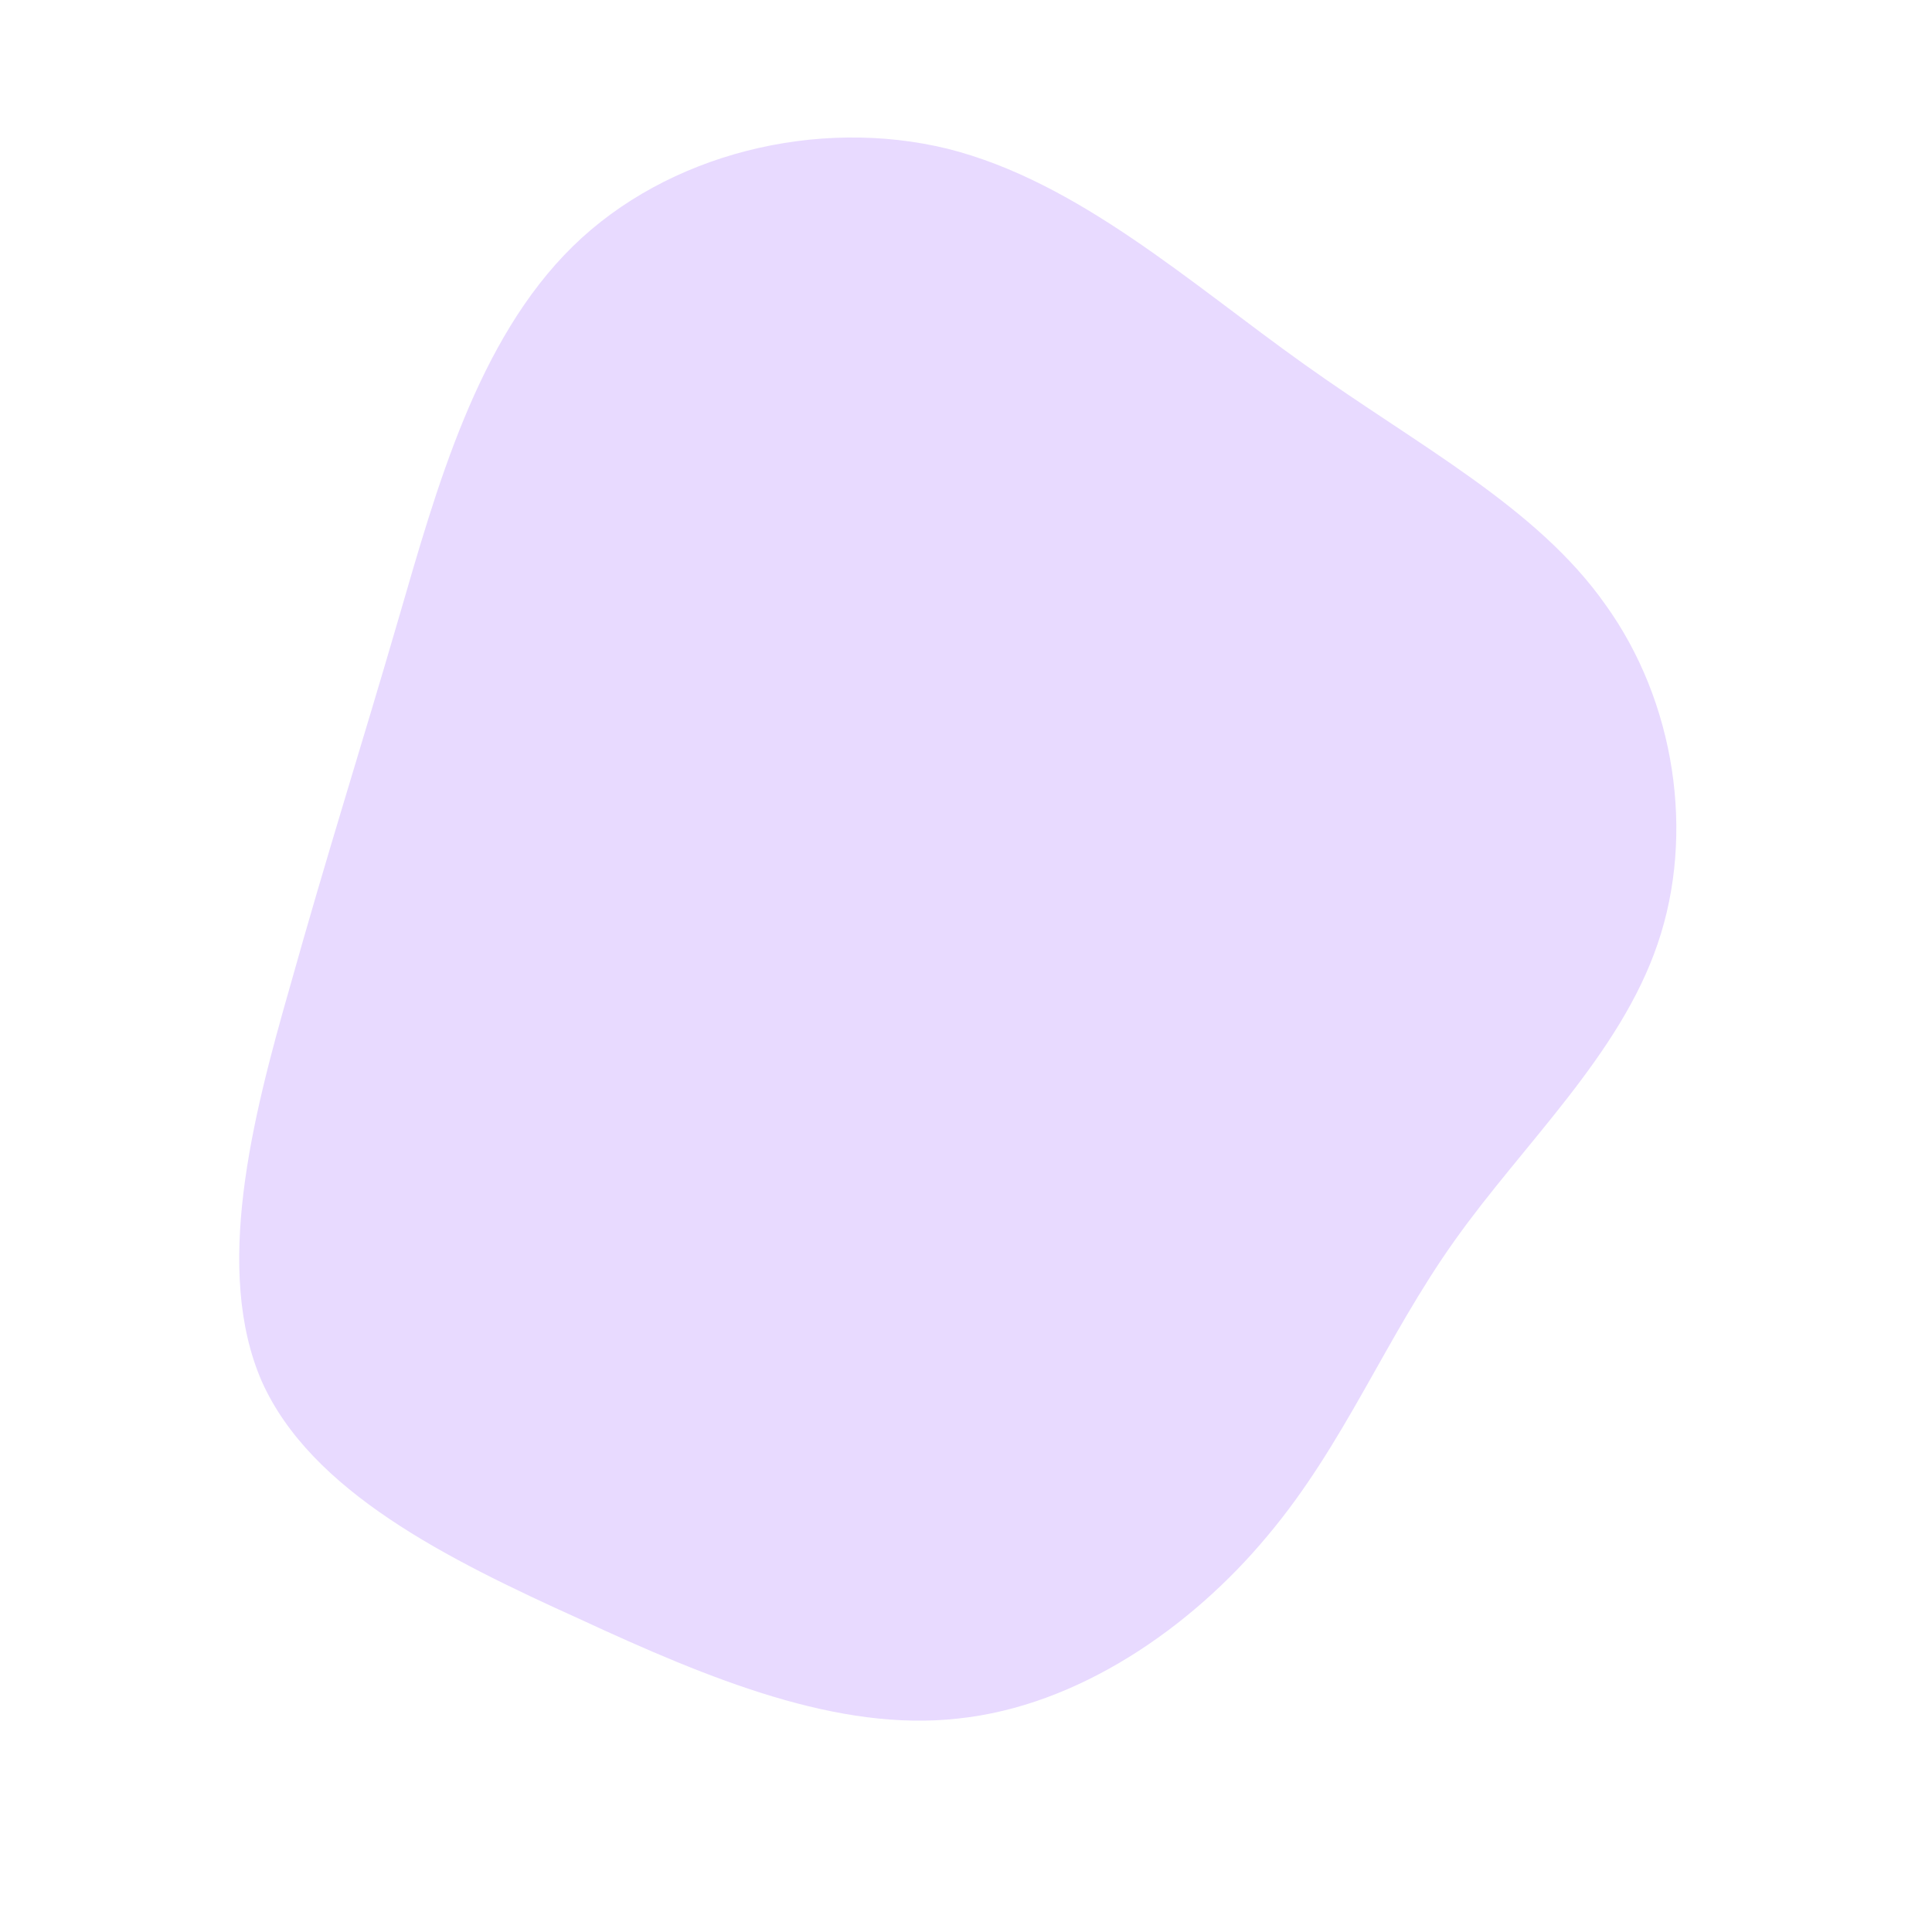
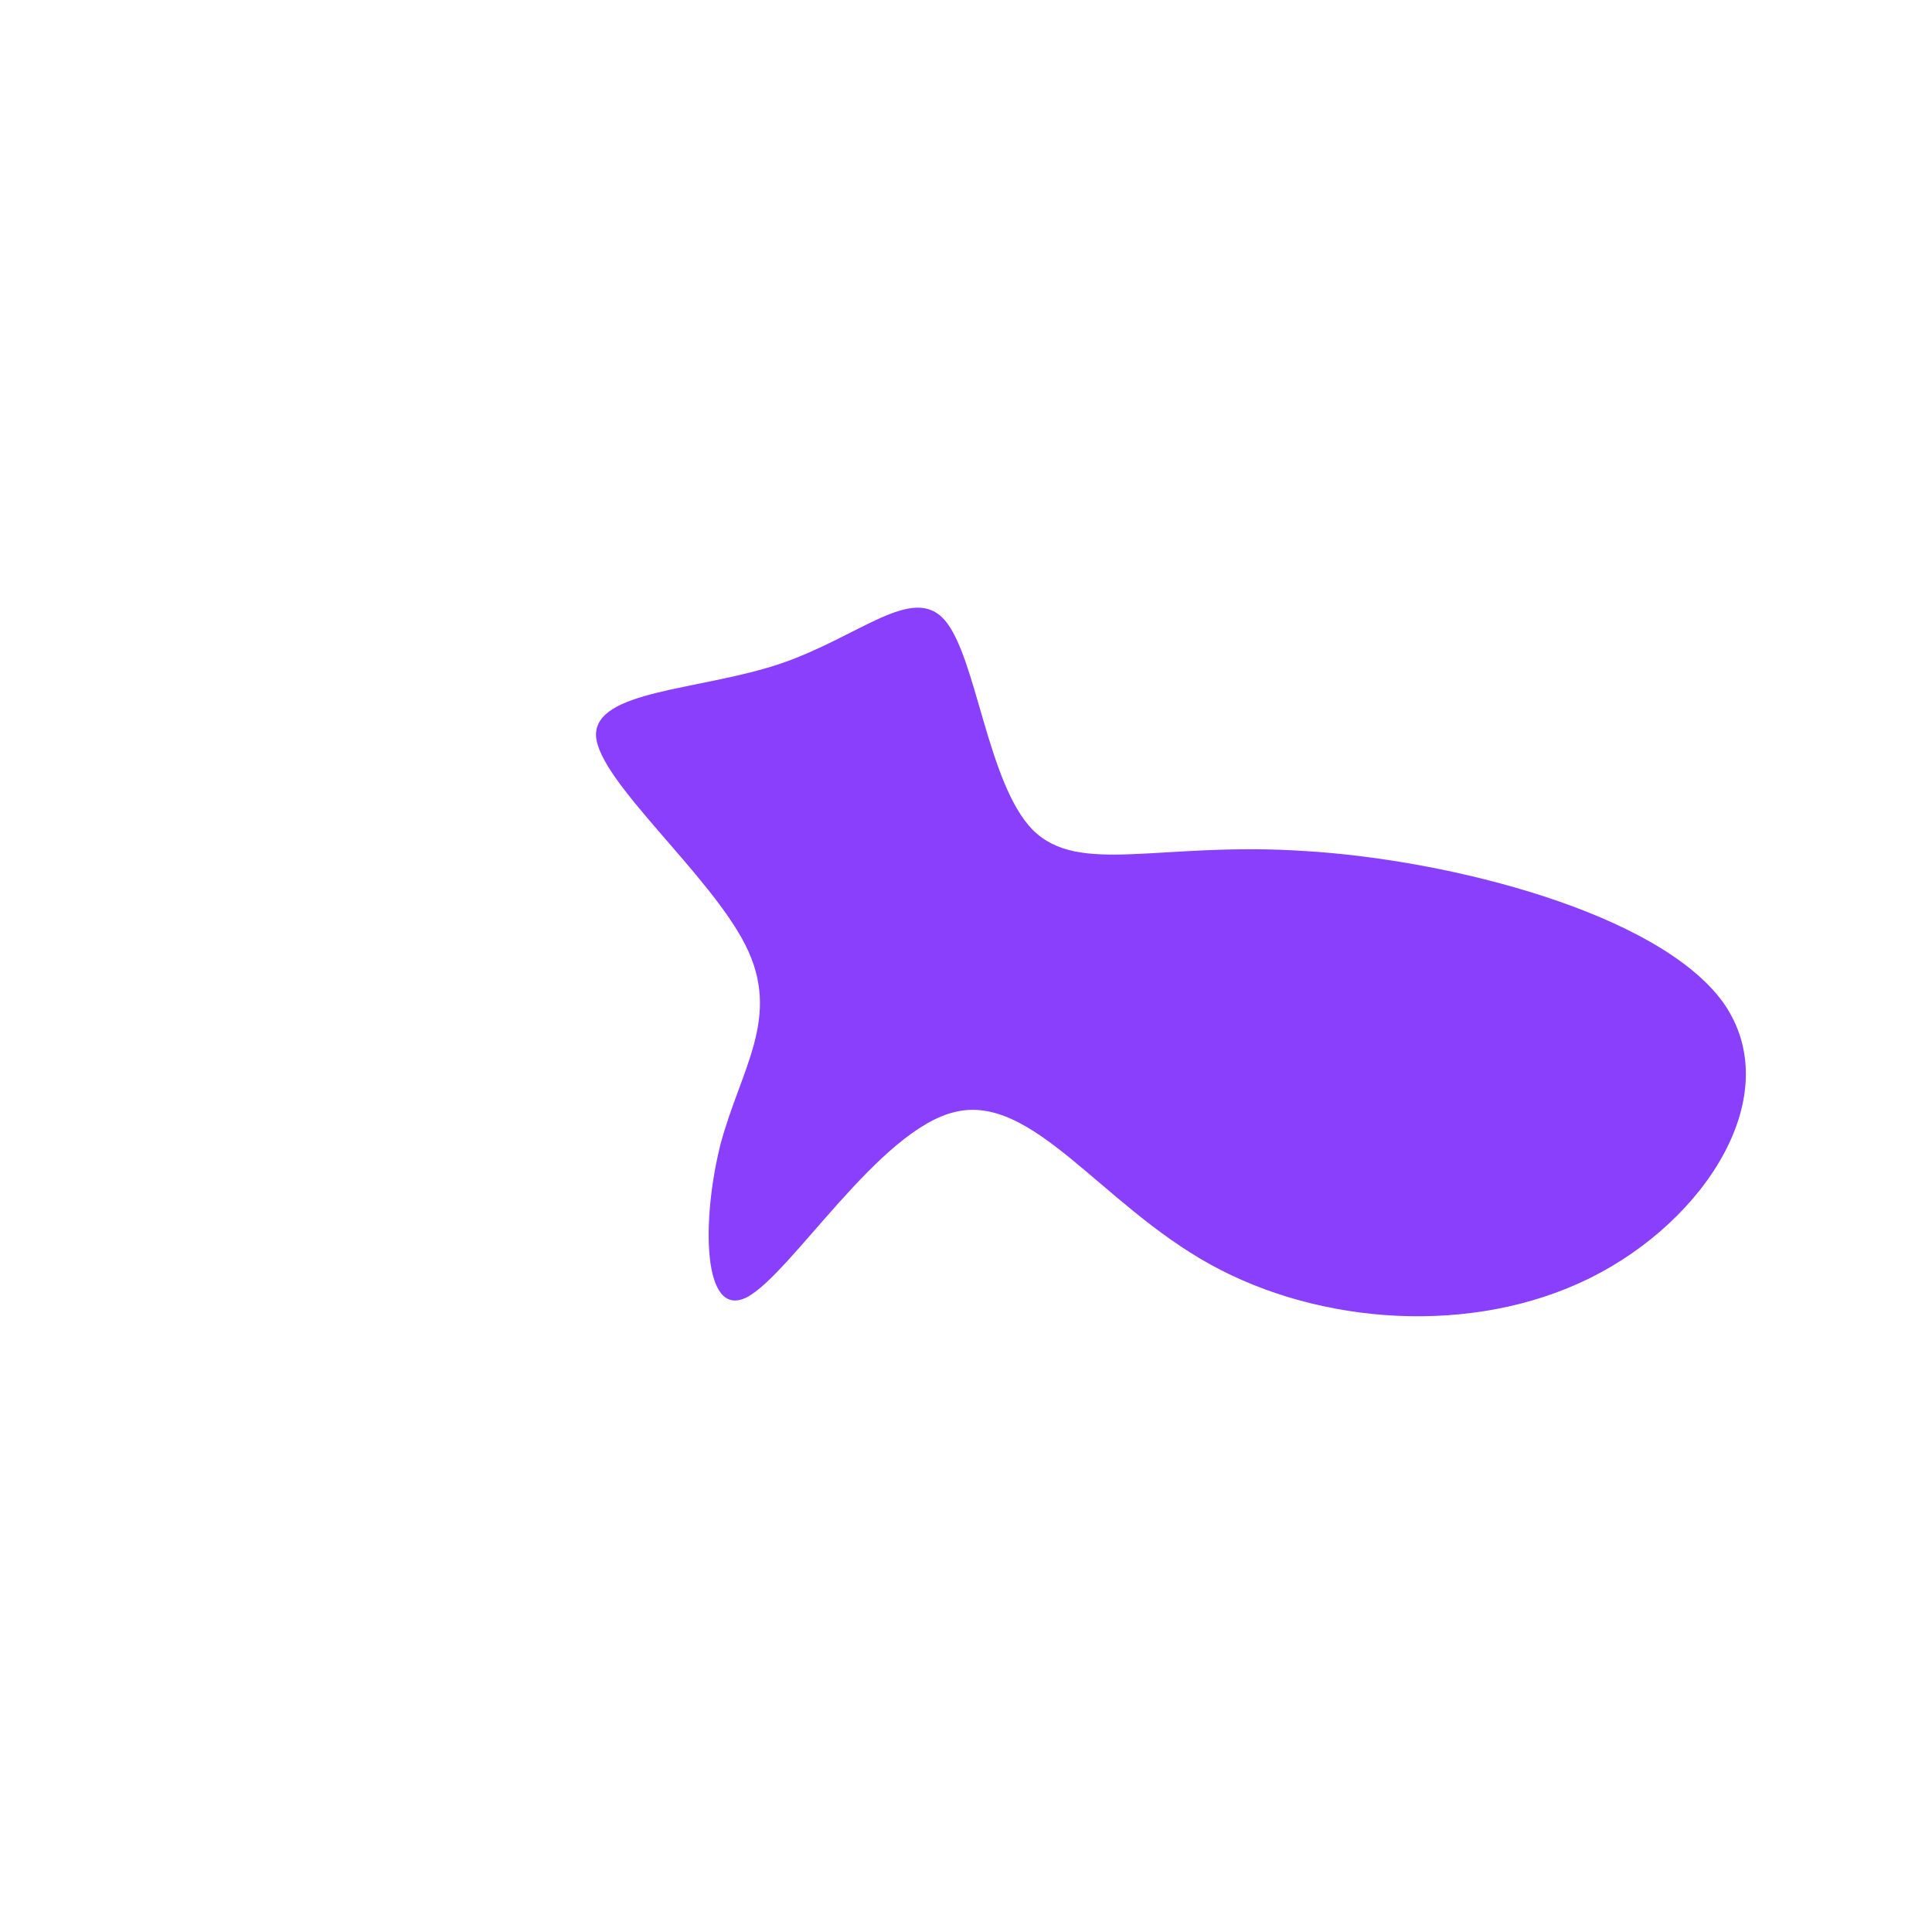
<svg xmlns="http://www.w3.org/2000/svg" viewBox="0 0 200 200">
-   <path fill="#E8DAFF" d="M35,-62.3C46.9,-53.8,59.1,-47.5,66.2,-37.4C73.4,-27.4,75.5,-13.7,71.6,-2.3C67.7,9.2,57.7,18.4,50.6,28.4C43.4,38.5,39.2,49.5,31.2,59C23.3,68.5,11.6,76.6,-0.8,77.9C-13.2,79.3,-26.4,73.9,-40,67.6C-53.7,61.4,-67.8,54.4,-72.9,43C-77.9,31.5,-73.9,15.8,-70,2.2C-66.2,-11.4,-62.6,-22.7,-58.7,-36.1C-54.8,-49.5,-50.6,-64.8,-40.7,-74.5C-30.9,-84.1,-15.4,-87.9,-1.9,-84.6C11.6,-81.2,23.2,-70.7,35,-62.3Z" transform="translate(100 100)" />
+   <path fill="#8A3FFC" d="M6.9,-14.1C11.7,-9.3,20.1,-12.9,35.1,-11.9C50.1,-11,71.7,-5.5,78.4,3.8C85,13.2,76.7,26.3,64.6,32.3C52.5,38.3,36.7,37.2,25.3,30.9C13.9,24.6,6.9,13.2,-1.1,15.1C-9,16.9,-18.1,31.9,-22.7,34.3C-27.3,36.6,-27.4,26.3,-25.4,18.4C-23.3,10.6,-19.1,5.3,-22.8,-2.1C-26.5,-9.5,-38,-19.1,-38.3,-23.8C-38.5,-28.6,-27.5,-28.5,-19.2,-31.3C-11,-34.1,-5.5,-39.6,-2.2,-35.8C1.1,-32,2.2,-18.9,6.9,-14.1Z" transform="translate(100 100)" />
</svg>
